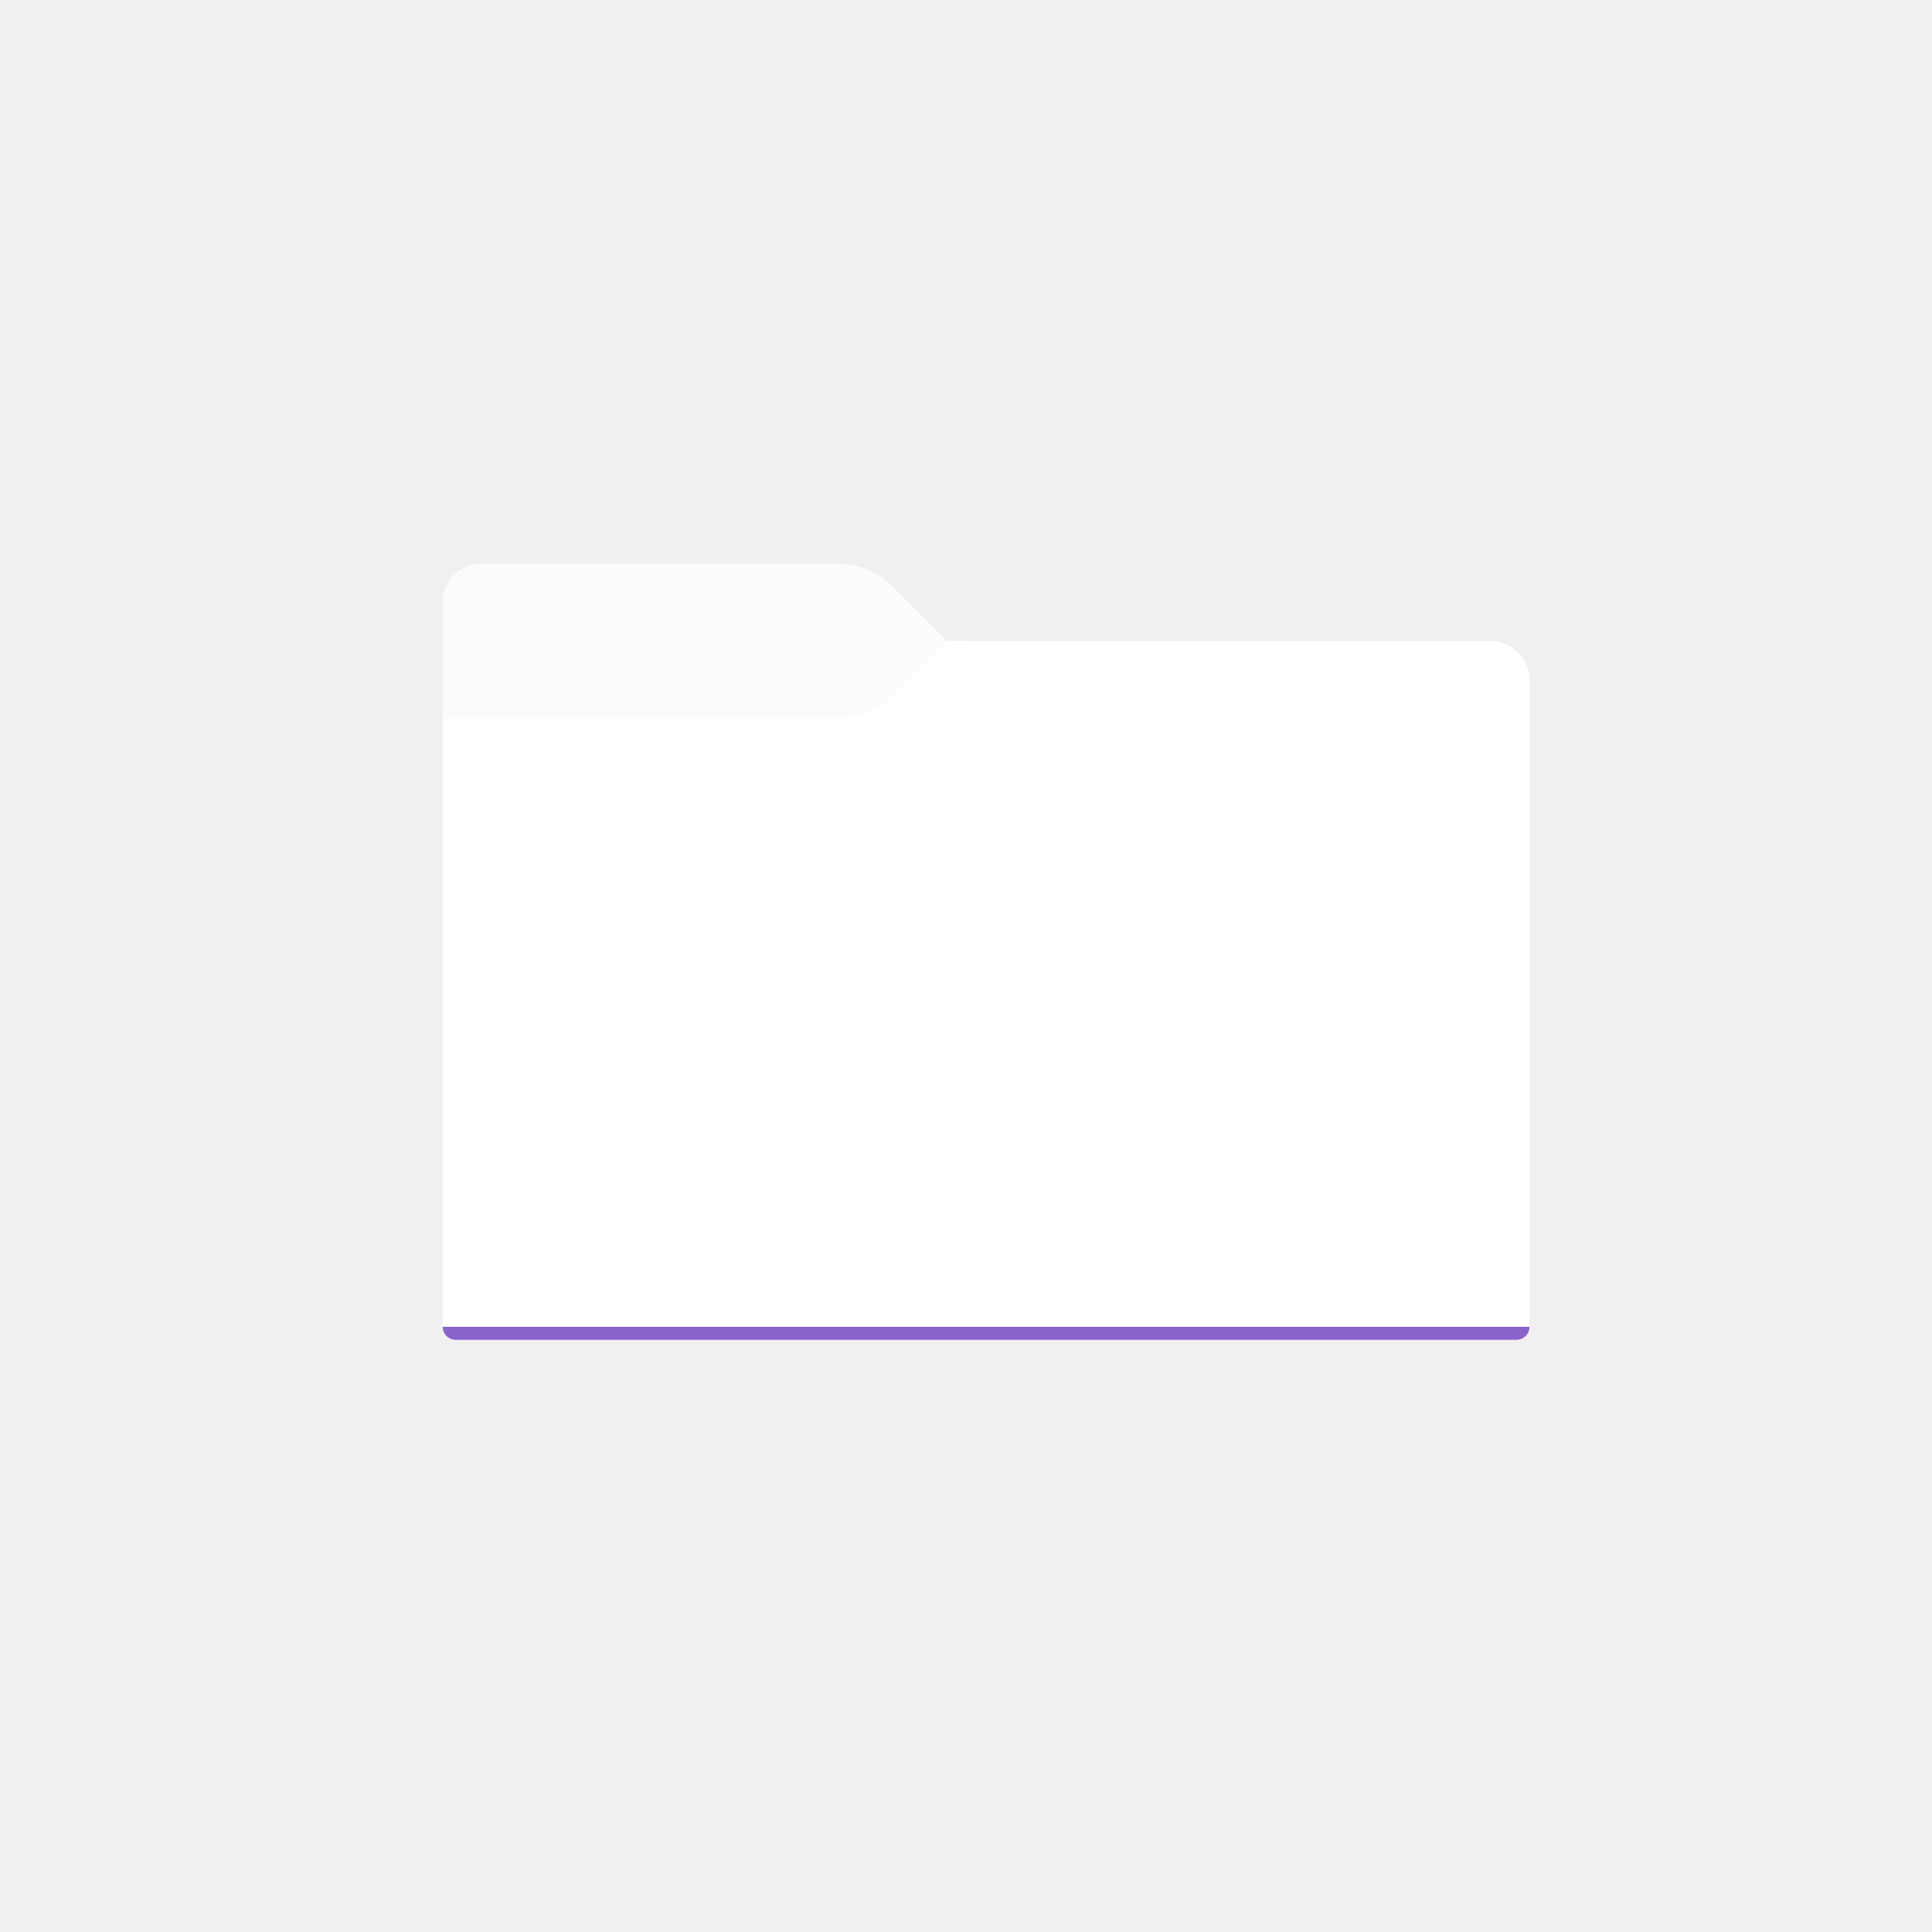
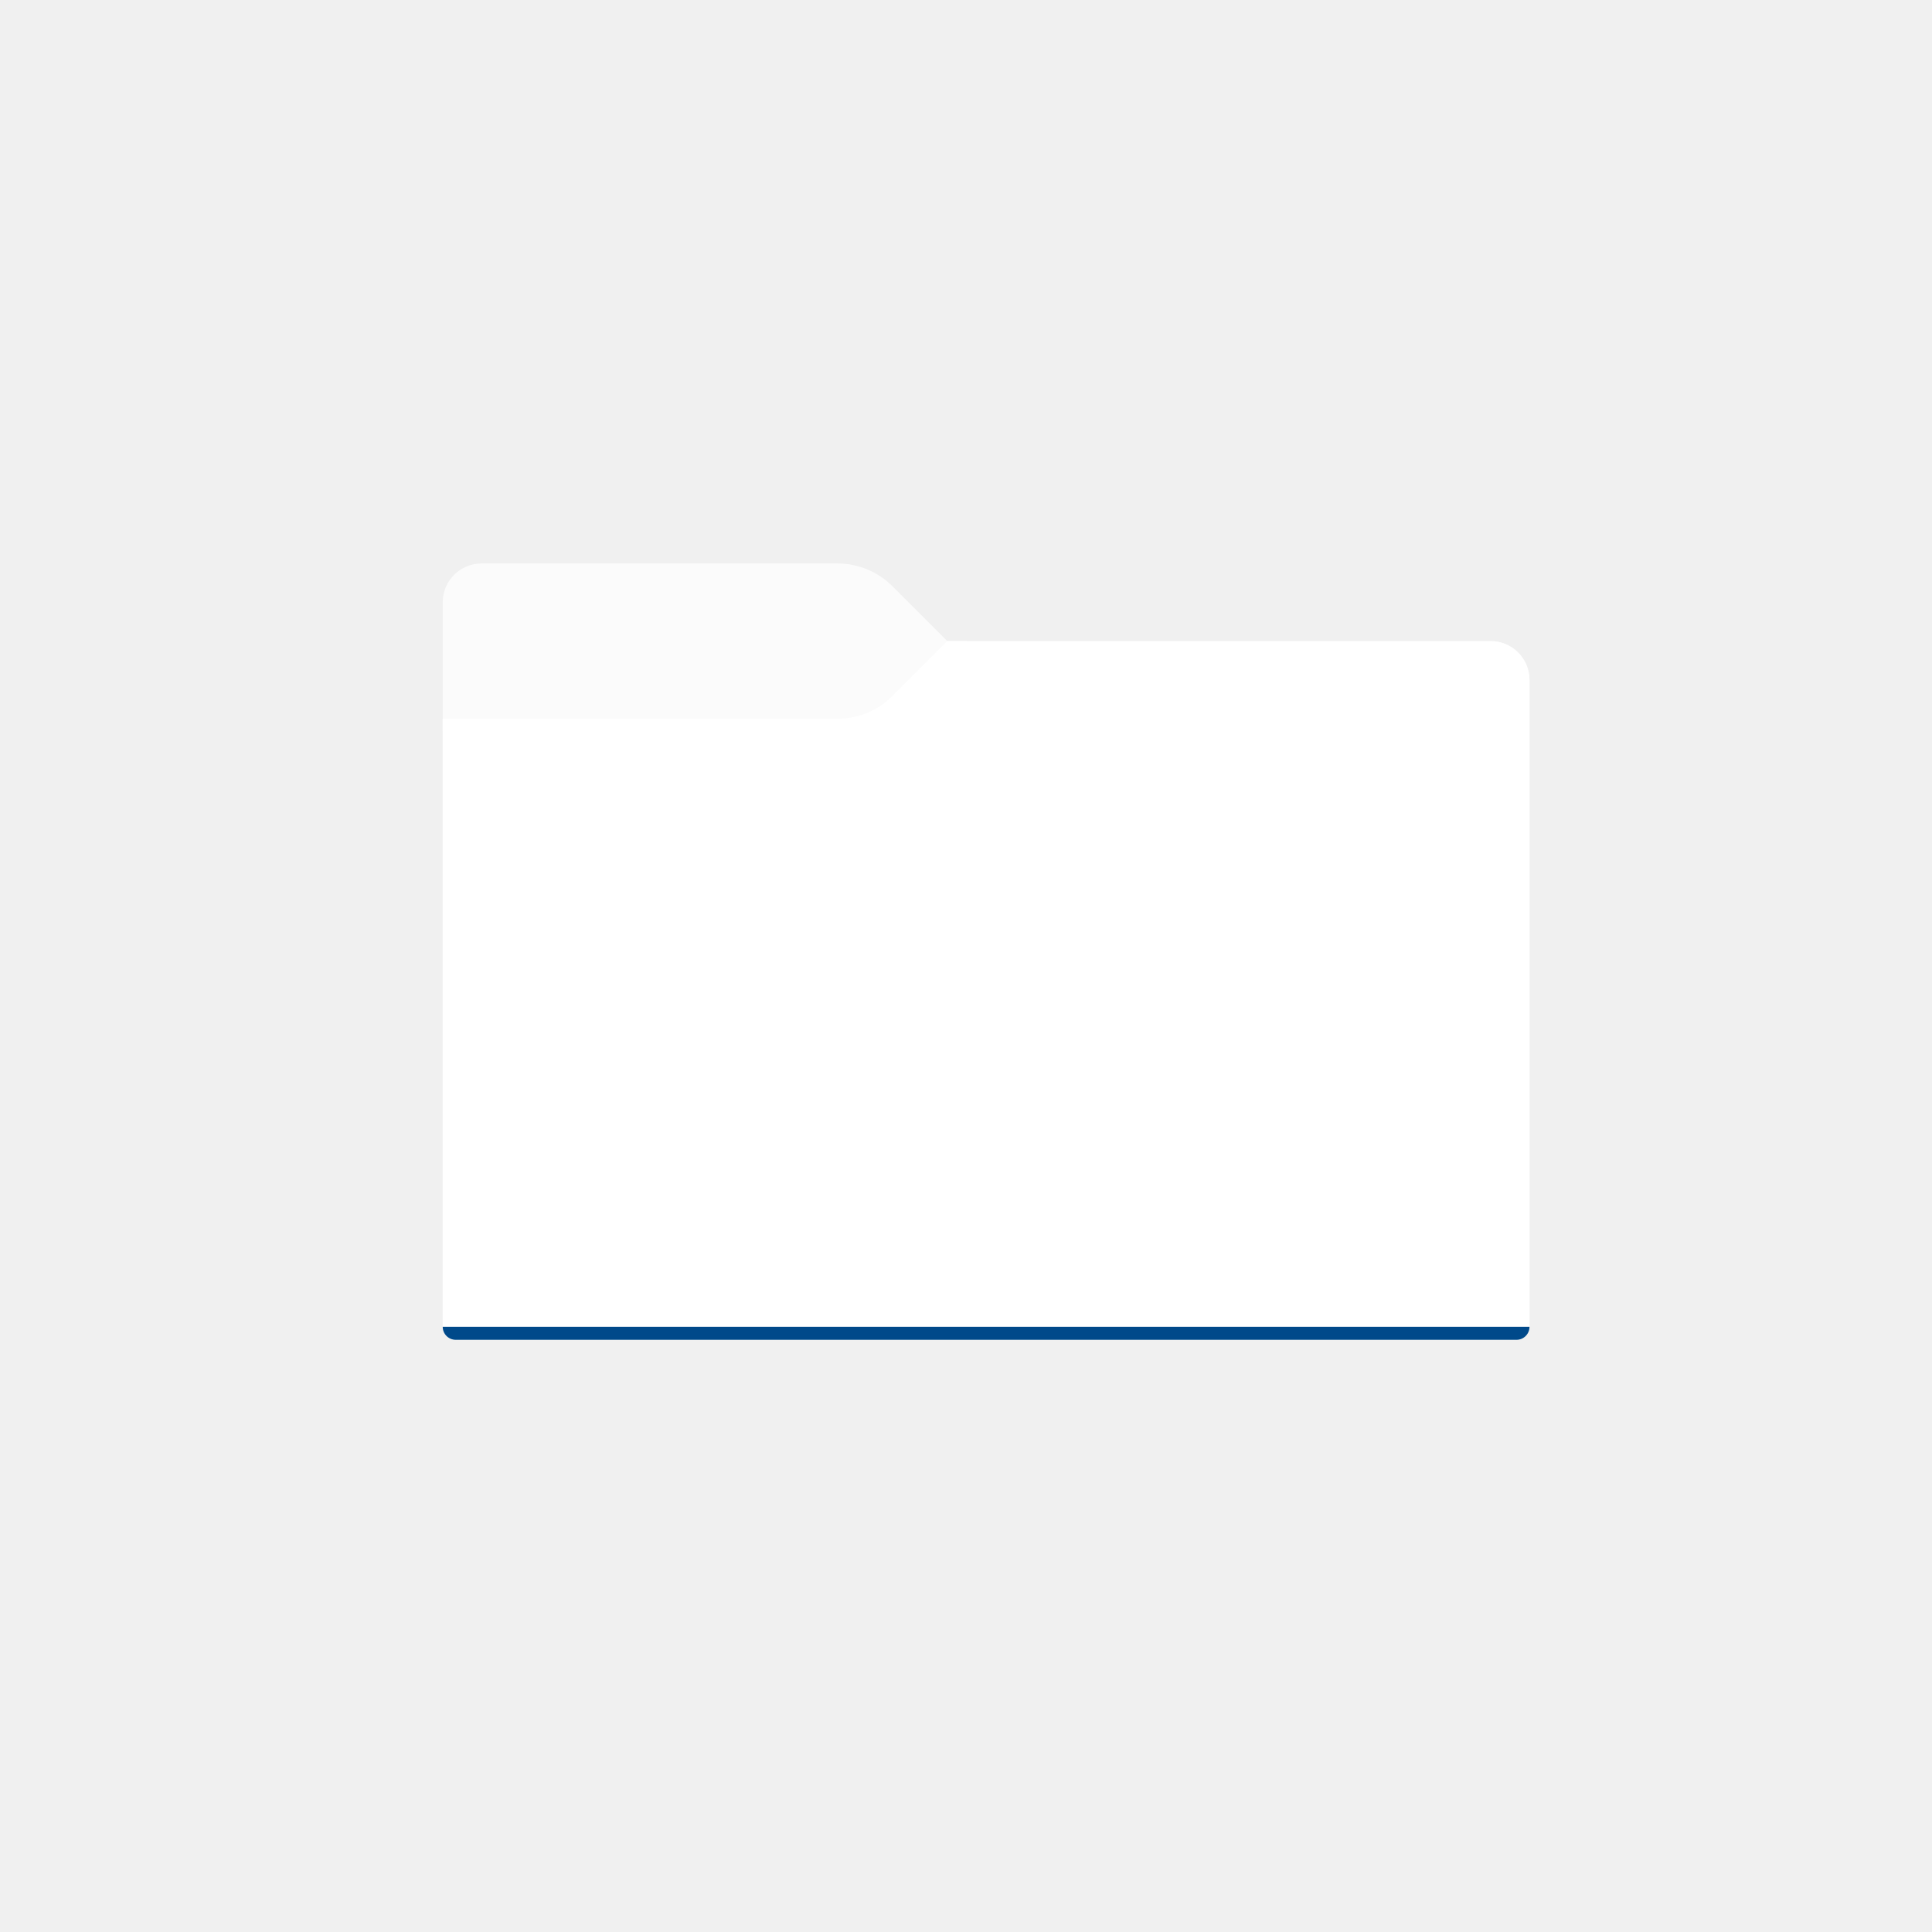
<svg xmlns="http://www.w3.org/2000/svg" width="32" height="32" viewBox="0 0 32 32" fill="none">
  <path d="M15.69 10.619L14.781 9.71C14.54 9.469 14.213 9.333 13.872 9.333H7.976C7.621 9.333 7.333 9.621 7.333 9.976V21.976C7.333 22.095 7.429 22.191 7.548 22.191H25.119C25.237 22.191 25.333 22.095 25.333 21.976V11.262C25.333 10.907 25.045 10.619 24.69 10.619H15.69Z" fill="white" fill-opacity="0.75" />
  <path d="M15.69 10.619L14.781 11.528C14.54 11.769 14.213 11.905 13.872 11.905H7.333V21.976C7.333 22.095 7.429 22.19 7.548 22.19H25.119C25.237 22.19 25.333 22.095 25.333 21.976V11.262C25.333 10.907 25.045 10.619 24.69 10.619H15.69Z" fill="white" />
  <path opacity="0.4" d="M7.333 11.905V12.119H13.89C14.288 12.119 14.67 11.961 14.951 11.68L16.012 10.619H15.69L14.781 11.528C14.54 11.769 14.213 11.905 13.872 11.905H7.333Z" fill="white" />
-   <path d="M25.119 22.191H7.548C7.429 22.191 7.333 22.095 7.333 21.976V21.976H25.333V21.976C25.333 22.095 25.237 22.191 25.119 22.191Z" fill="#AE7AFF" />
+   <path d="M25.119 22.191H7.548C7.429 22.191 7.333 22.095 7.333 21.976V21.976H25.333V21.976C25.333 22.095 25.237 22.191 25.119 22.191Z" fill="#005BAC" />
  <path d="M25.119 22.191H7.548C7.429 22.191 7.333 22.095 7.333 21.976V21.976H25.333V21.976C25.333 22.095 25.237 22.191 25.119 22.191Z" fill="black" fill-opacity="0.2" />
</svg>
